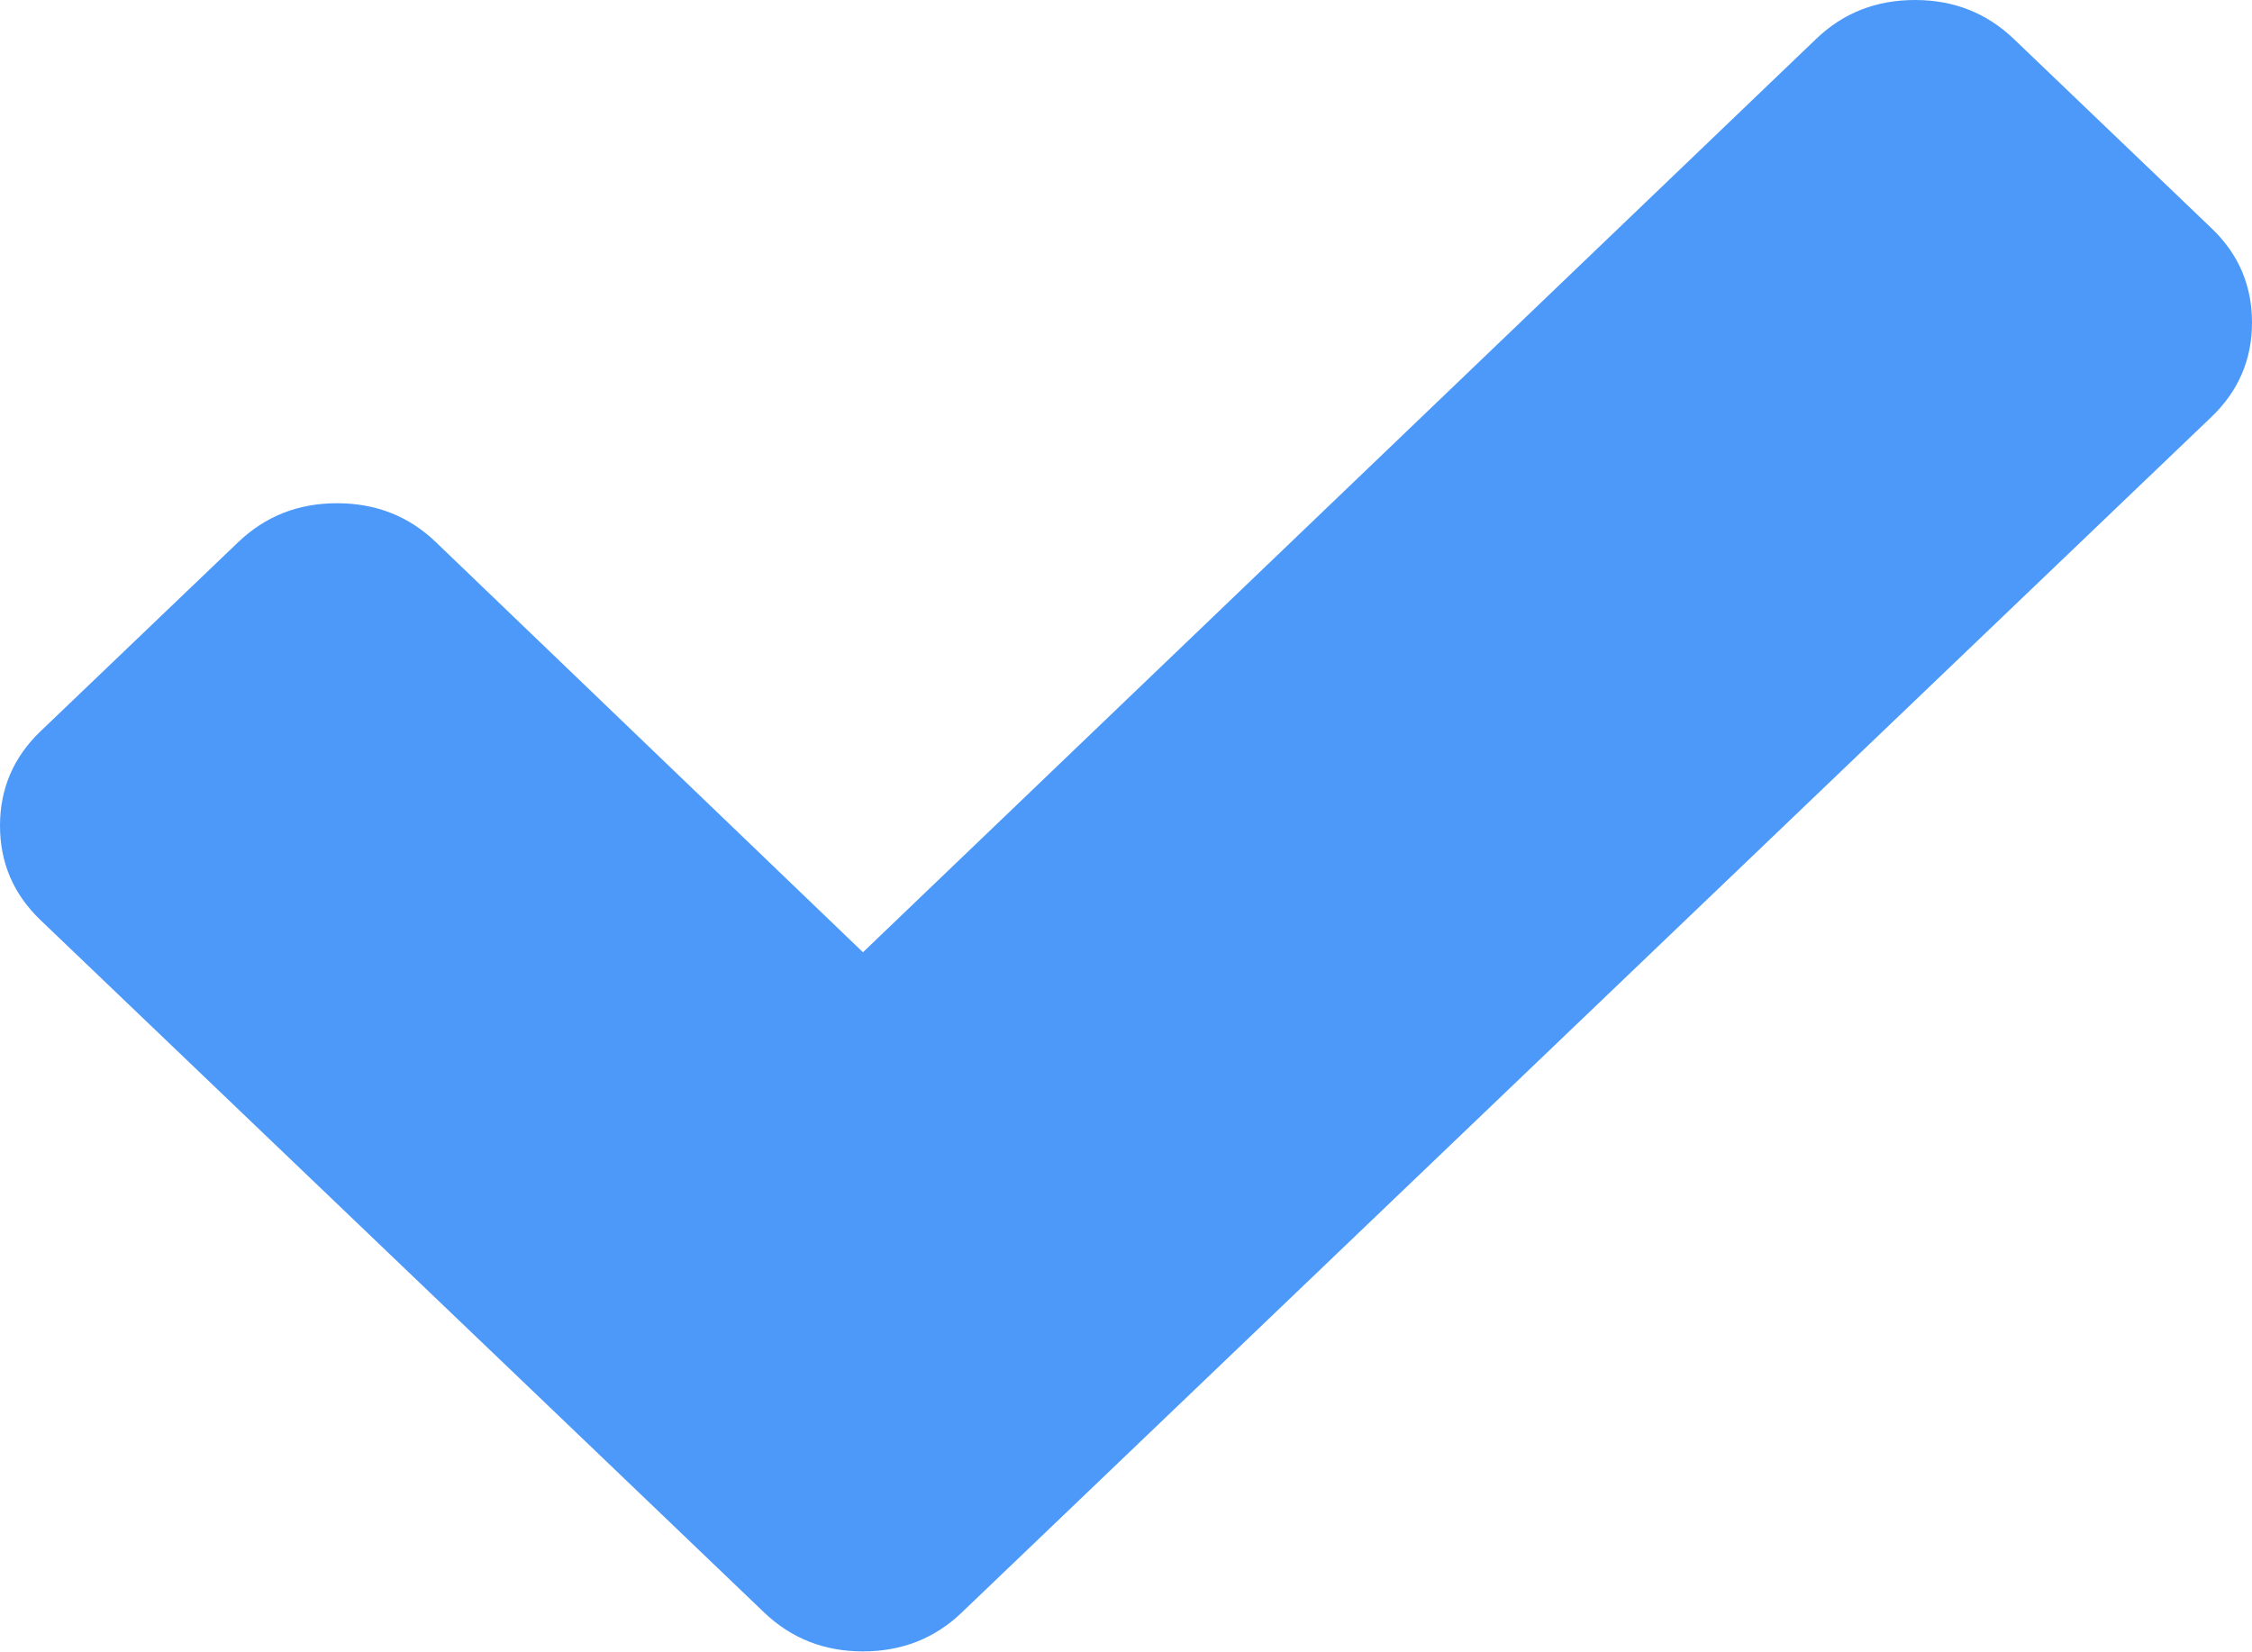
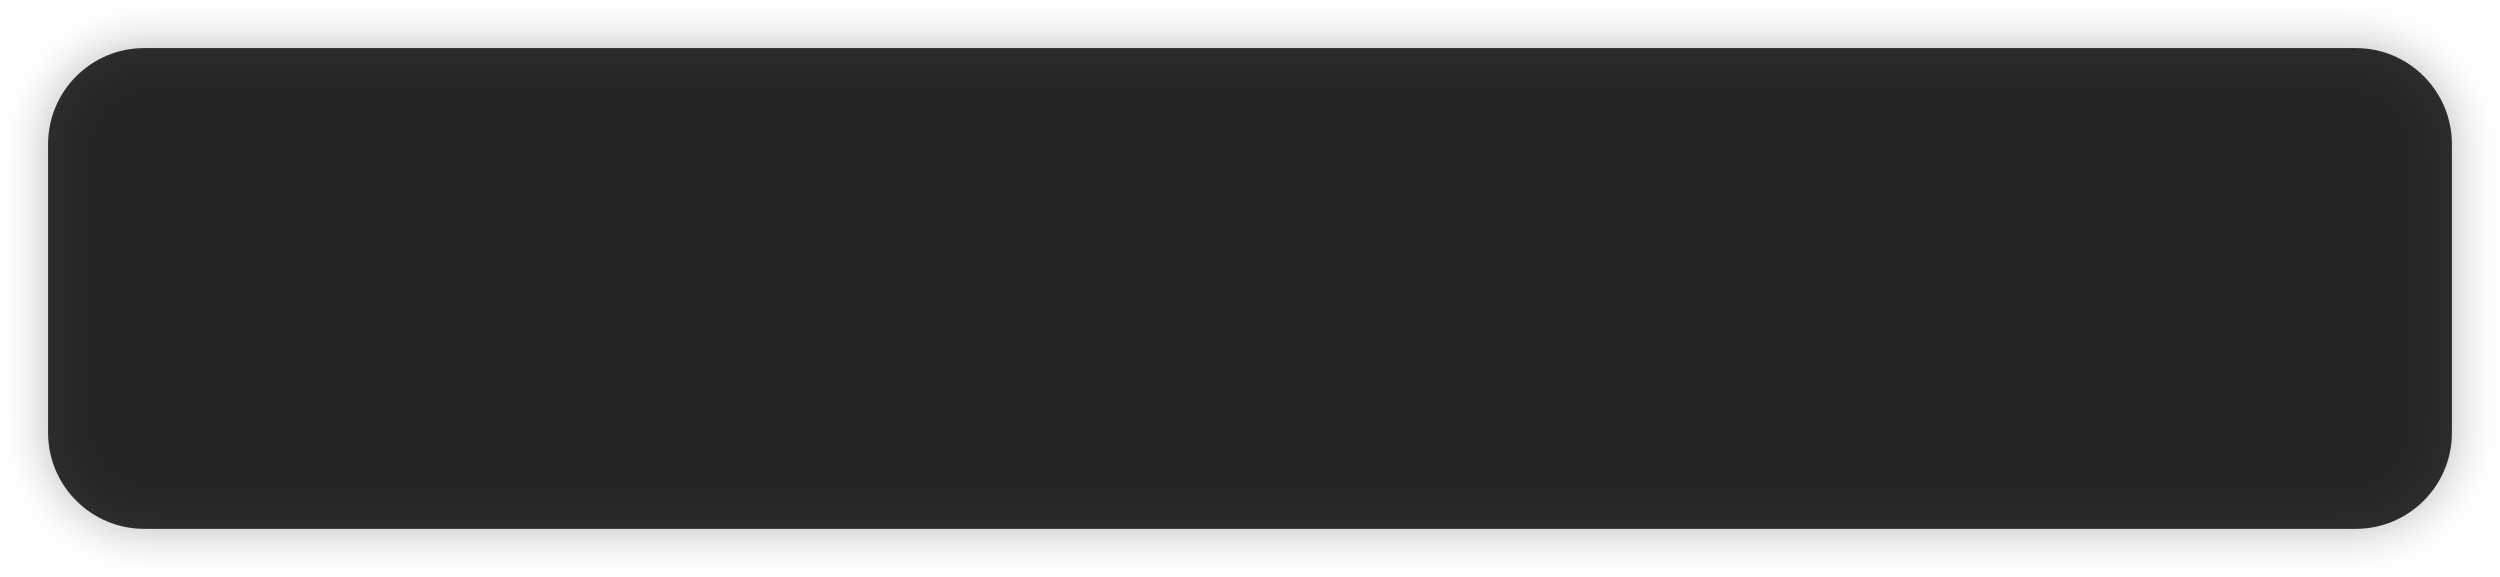
- <svg xmlns="http://www.w3.org/2000/svg" version="1.1" width="15px" height="11px">
-   <g transform="matrix(1 0 0 1 -37 -232 )">
-     <path d="M 14.729 1.519  C 14.91 1.691  15 1.901  15 2.148  C 15 2.395  14.91 2.605  14.729 2.778  L 7.723 9.481  L 6.406 10.741  C 6.226 10.914  6.006 11  5.748 11  C 5.49 11  5.271 10.914  5.09 10.741  L 3.774 9.481  L 0.271 6.13  C 0.09 5.957  0 5.747  0 5.5  C 0 5.253  0.09 5.043  0.271 4.87  L 1.587 3.611  C 1.768 3.438  1.987 3.352  2.245 3.352  C 2.503 3.352  2.723 3.438  2.903 3.611  L 5.748 6.343  L 12.097 0.259  C 12.277 0.086  12.497 0  12.755 0  C 13.013 0  13.232 0.086  13.413 0.259  L 14.729 1.519  Z " fill-rule="nonzero" fill="#4d99f9" stroke="none" transform="matrix(1 0 0 1 37 232 )" />
+ <svg xmlns="http://www.w3.org/2000/svg" xmlns:xlink="http://www.w3.org/1999/xlink" version="1.1" width="260px" height="60px">
+   <defs>
+     <filter x="690px" y="718px" width="260px" height="60px" filterUnits="userSpaceOnUse" id="filter408">
+       <feOffset dx="0" dy="0" in="SourceAlpha" result="shadowOffsetInner" />
+       <feGaussianBlur stdDeviation="2.5" in="shadowOffsetInner" result="shadowGaussian" />
+       <feComposite in2="shadowGaussian" operator="atop" in="SourceAlpha" result="shadowComposite" />
+       <feColorMatrix type="matrix" values="0 0 0 0 0  0 0 0 0 0  0 0 0 0 0  0 0 0 0.349 0  " in="shadowComposite" />
+     </filter>
+     <g id="widget409">
+       <path d="M 695 733  A 10 10 0 0 1 705 723 L 935 723  A 10 10 0 0 1 945 733 L 945 763  A 10 10 0 0 1 935 773 L 705 773  A 10 10 0 0 1 695 763 L 695 733  Z " fill-rule="nonzero" fill="#000000" stroke="none" fill-opacity="0.8" />
+     </g>
+   </defs>
+   <g transform="matrix(1 0 0 1 -690 -718 )">
+     <use xlink:href="#widget409" filter="url(#filter408)" />
+     <use xlink:href="#widget409" />
  </g>
</svg>
